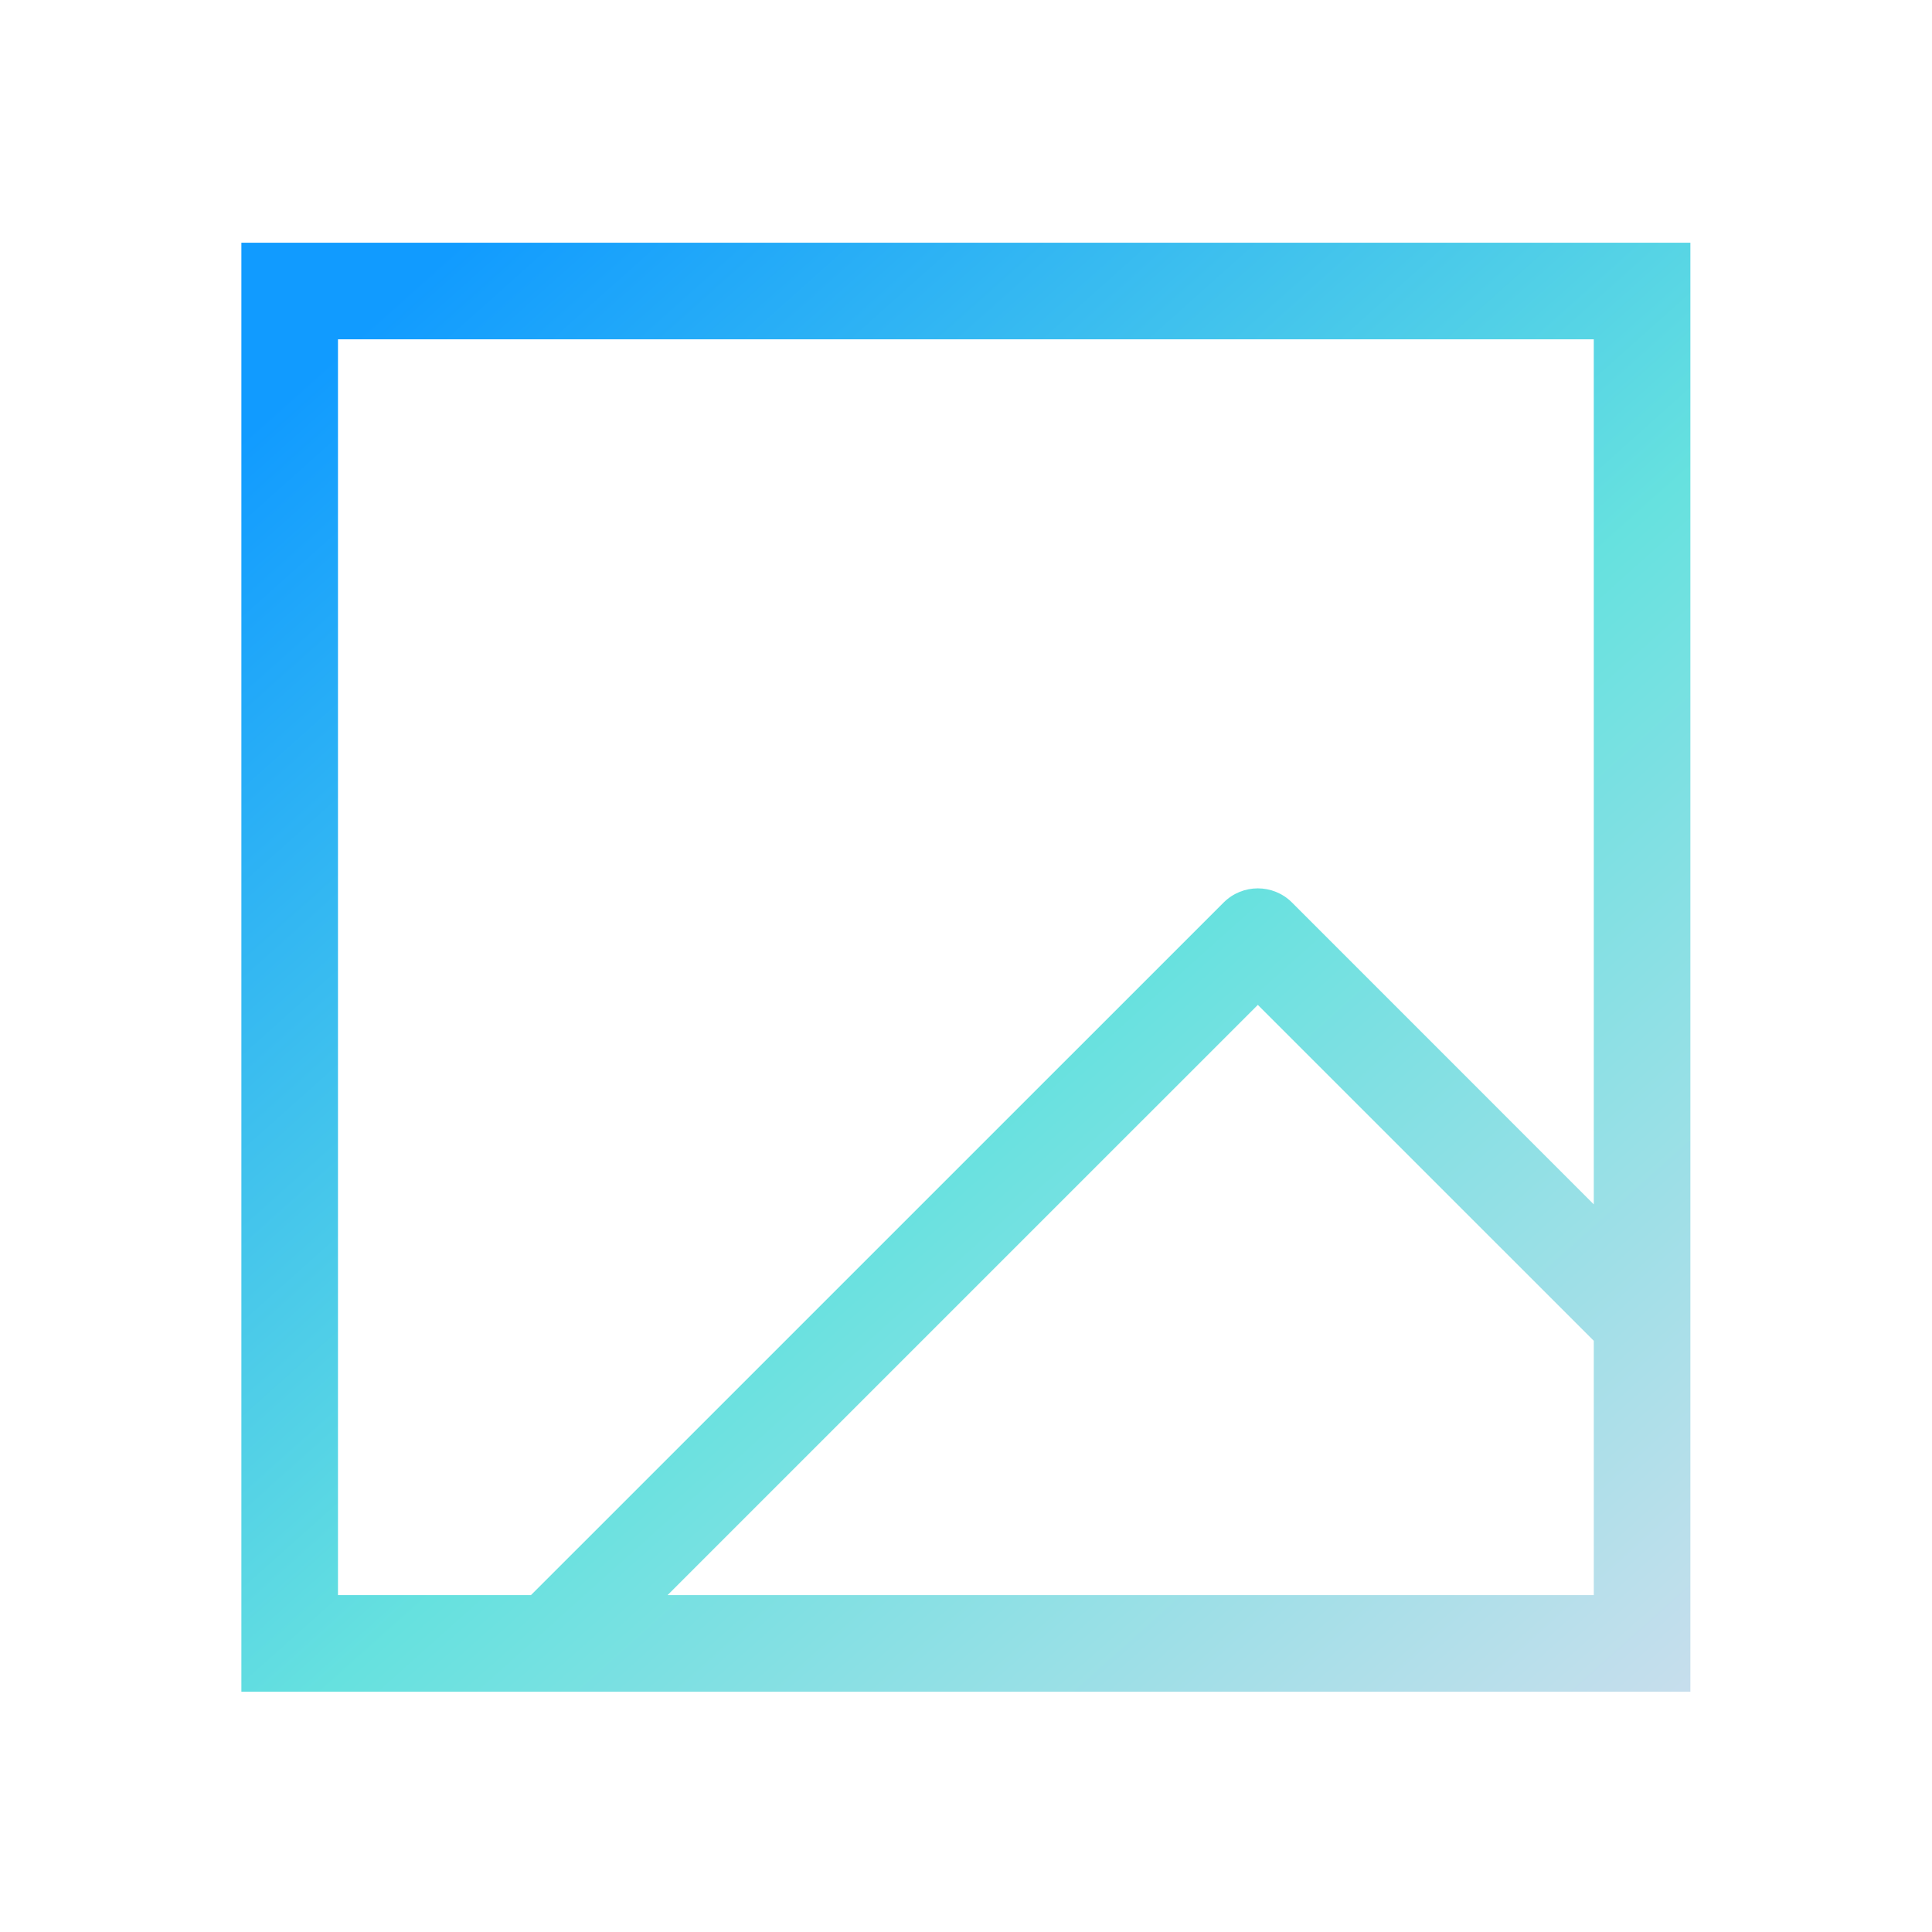
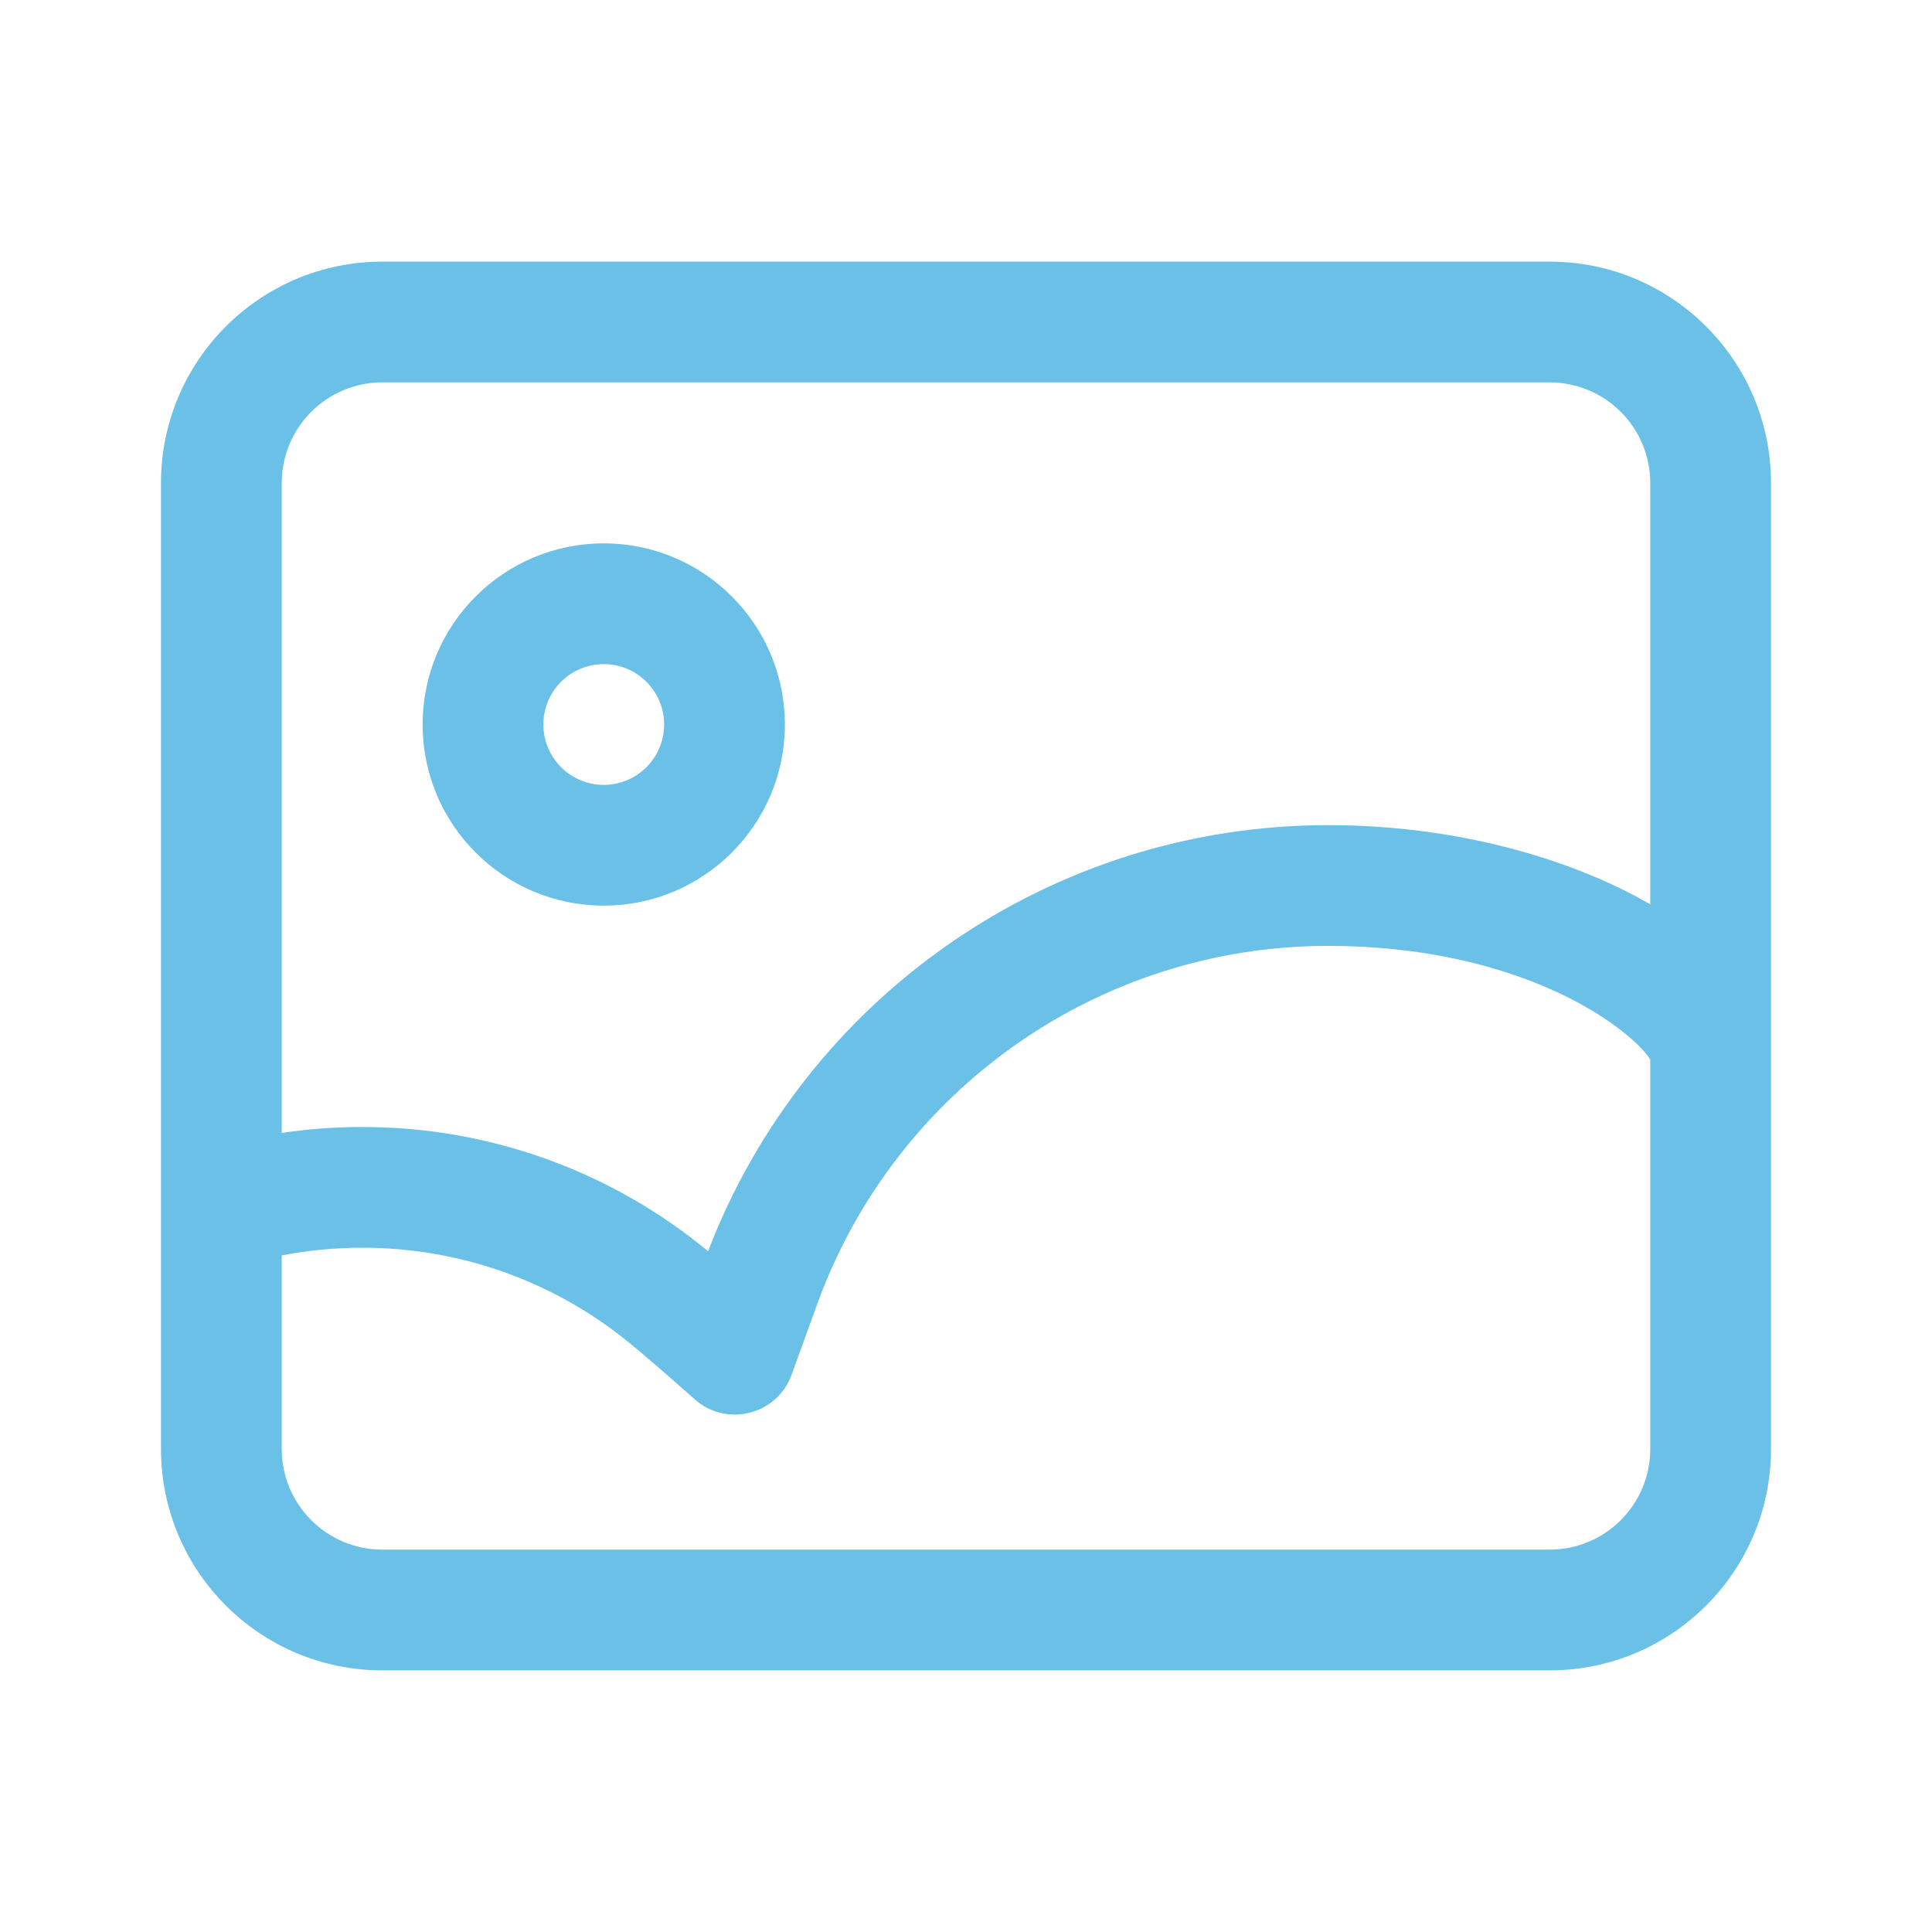
- <svg xmlns="http://www.w3.org/2000/svg" width="100%" height="100%" viewBox="0 0 80 80" version="1.1" xml:space="preserve" style="fill-rule:evenodd;clip-rule:evenodd;stroke-linejoin:round;stroke-miterlimit:2;">
-   <g transform="matrix(1,0,0,1,1167.43,-3699.65)">
-     <g>
-       <g transform="matrix(0.521152,0,0,0.521152,-1615.59,3717.16)">
-         <rect x="859.943" y="-33.506" width="153.506" height="153.506" style="fill:none;" />
-       </g>
-       <g transform="matrix(1,0,0,1,-1528.91,0)">
-         <path d="M431.475,3709.7L371.475,3709.7L371.475,3769.7L431.475,3769.7L431.475,3709.7ZM427.475,3749.52L427.475,3713.7L375.475,3713.7L375.475,3765.7L383.466,3765.7L412.149,3737.02C412.93,3736.24 414.197,3736.24 414.978,3737.02L427.475,3749.52ZM389.123,3765.7L427.475,3765.7L427.475,3755.17L413.564,3741.26L389.123,3765.7Z" style="fill:url(#_Linear1);" />
-       </g>
-     </g>
-   </g>
-   <defs>
-     <linearGradient id="_Linear1" x1="0" y1="0" x2="1" y2="0" gradientUnits="userSpaceOnUse" gradientTransform="matrix(56,61.3714,-61.3714,56,375.475,3713.7)">
-       <stop offset="0" style="stop-color:rgb(17,155,255);stop-opacity:1" />
-       <stop offset="0.5" style="stop-color:rgb(102,225,223);stop-opacity:1" />
-       <stop offset="1" style="stop-color:rgb(208,222,238);stop-opacity:1" />
-     </linearGradient>
-   </defs>
+ <svg xmlns="http://www.w3.org/2000/svg" t="1655114112535" class="icon" style="width: 0.6em;height: 0.6em;vertical-align: middle;fill: currentColor;overflow: hidden;" viewBox="0 0 1024 1024" version="1.1" p-id="2692">
+   <path d="M938.667 553.92V768c0 64.8-52.533 117.333-117.333 117.333H202.667c-64.8 0-117.333-52.533-117.333-117.333V256c0-64.8 52.533-117.333 117.333-117.333h618.667c64.8 0 117.333 52.533 117.333 117.333v297.92z m-64-74.624V256a53.333 53.333 0 0 0-53.333-53.333H202.667a53.333 53.333 0 0 0-53.333 53.333v344.48A290.091 290.091 0 0 1 192 597.333a286.88 286.88 0 0 1 183.296 65.845C427.029 528.384 556.907 437.333 704 437.333c65.707 0 126.997 16.779 170.667 41.963z m0 82.24c-5.333-8.32-21.131-21.653-43.648-32.917C796.768 511.488 753.045 501.333 704 501.333c-121.771 0-229.131 76.267-270.432 188.693-2.731 7.445-7.403 20.32-13.995 38.581-7.68 21.301-34.453 28.107-51.371 13.056-16.437-14.635-28.555-25.067-36.139-31.147A222.891 222.891 0 0 0 192 661.333c-14.464 0-28.725 1.365-42.667 4.053V768a53.333 53.333 0 0 0 53.333 53.333h618.667a53.333 53.333 0 0 0 53.333-53.333V561.525zM320 480a96 96 0 1 1 0-192 96 96 0 0 1 0 192z m0-64a32 32 0 1 0 0-64 32 32 0 0 0 0 64z" p-id="2693" fill="#6BC0E8">
+   </path>
</svg>
